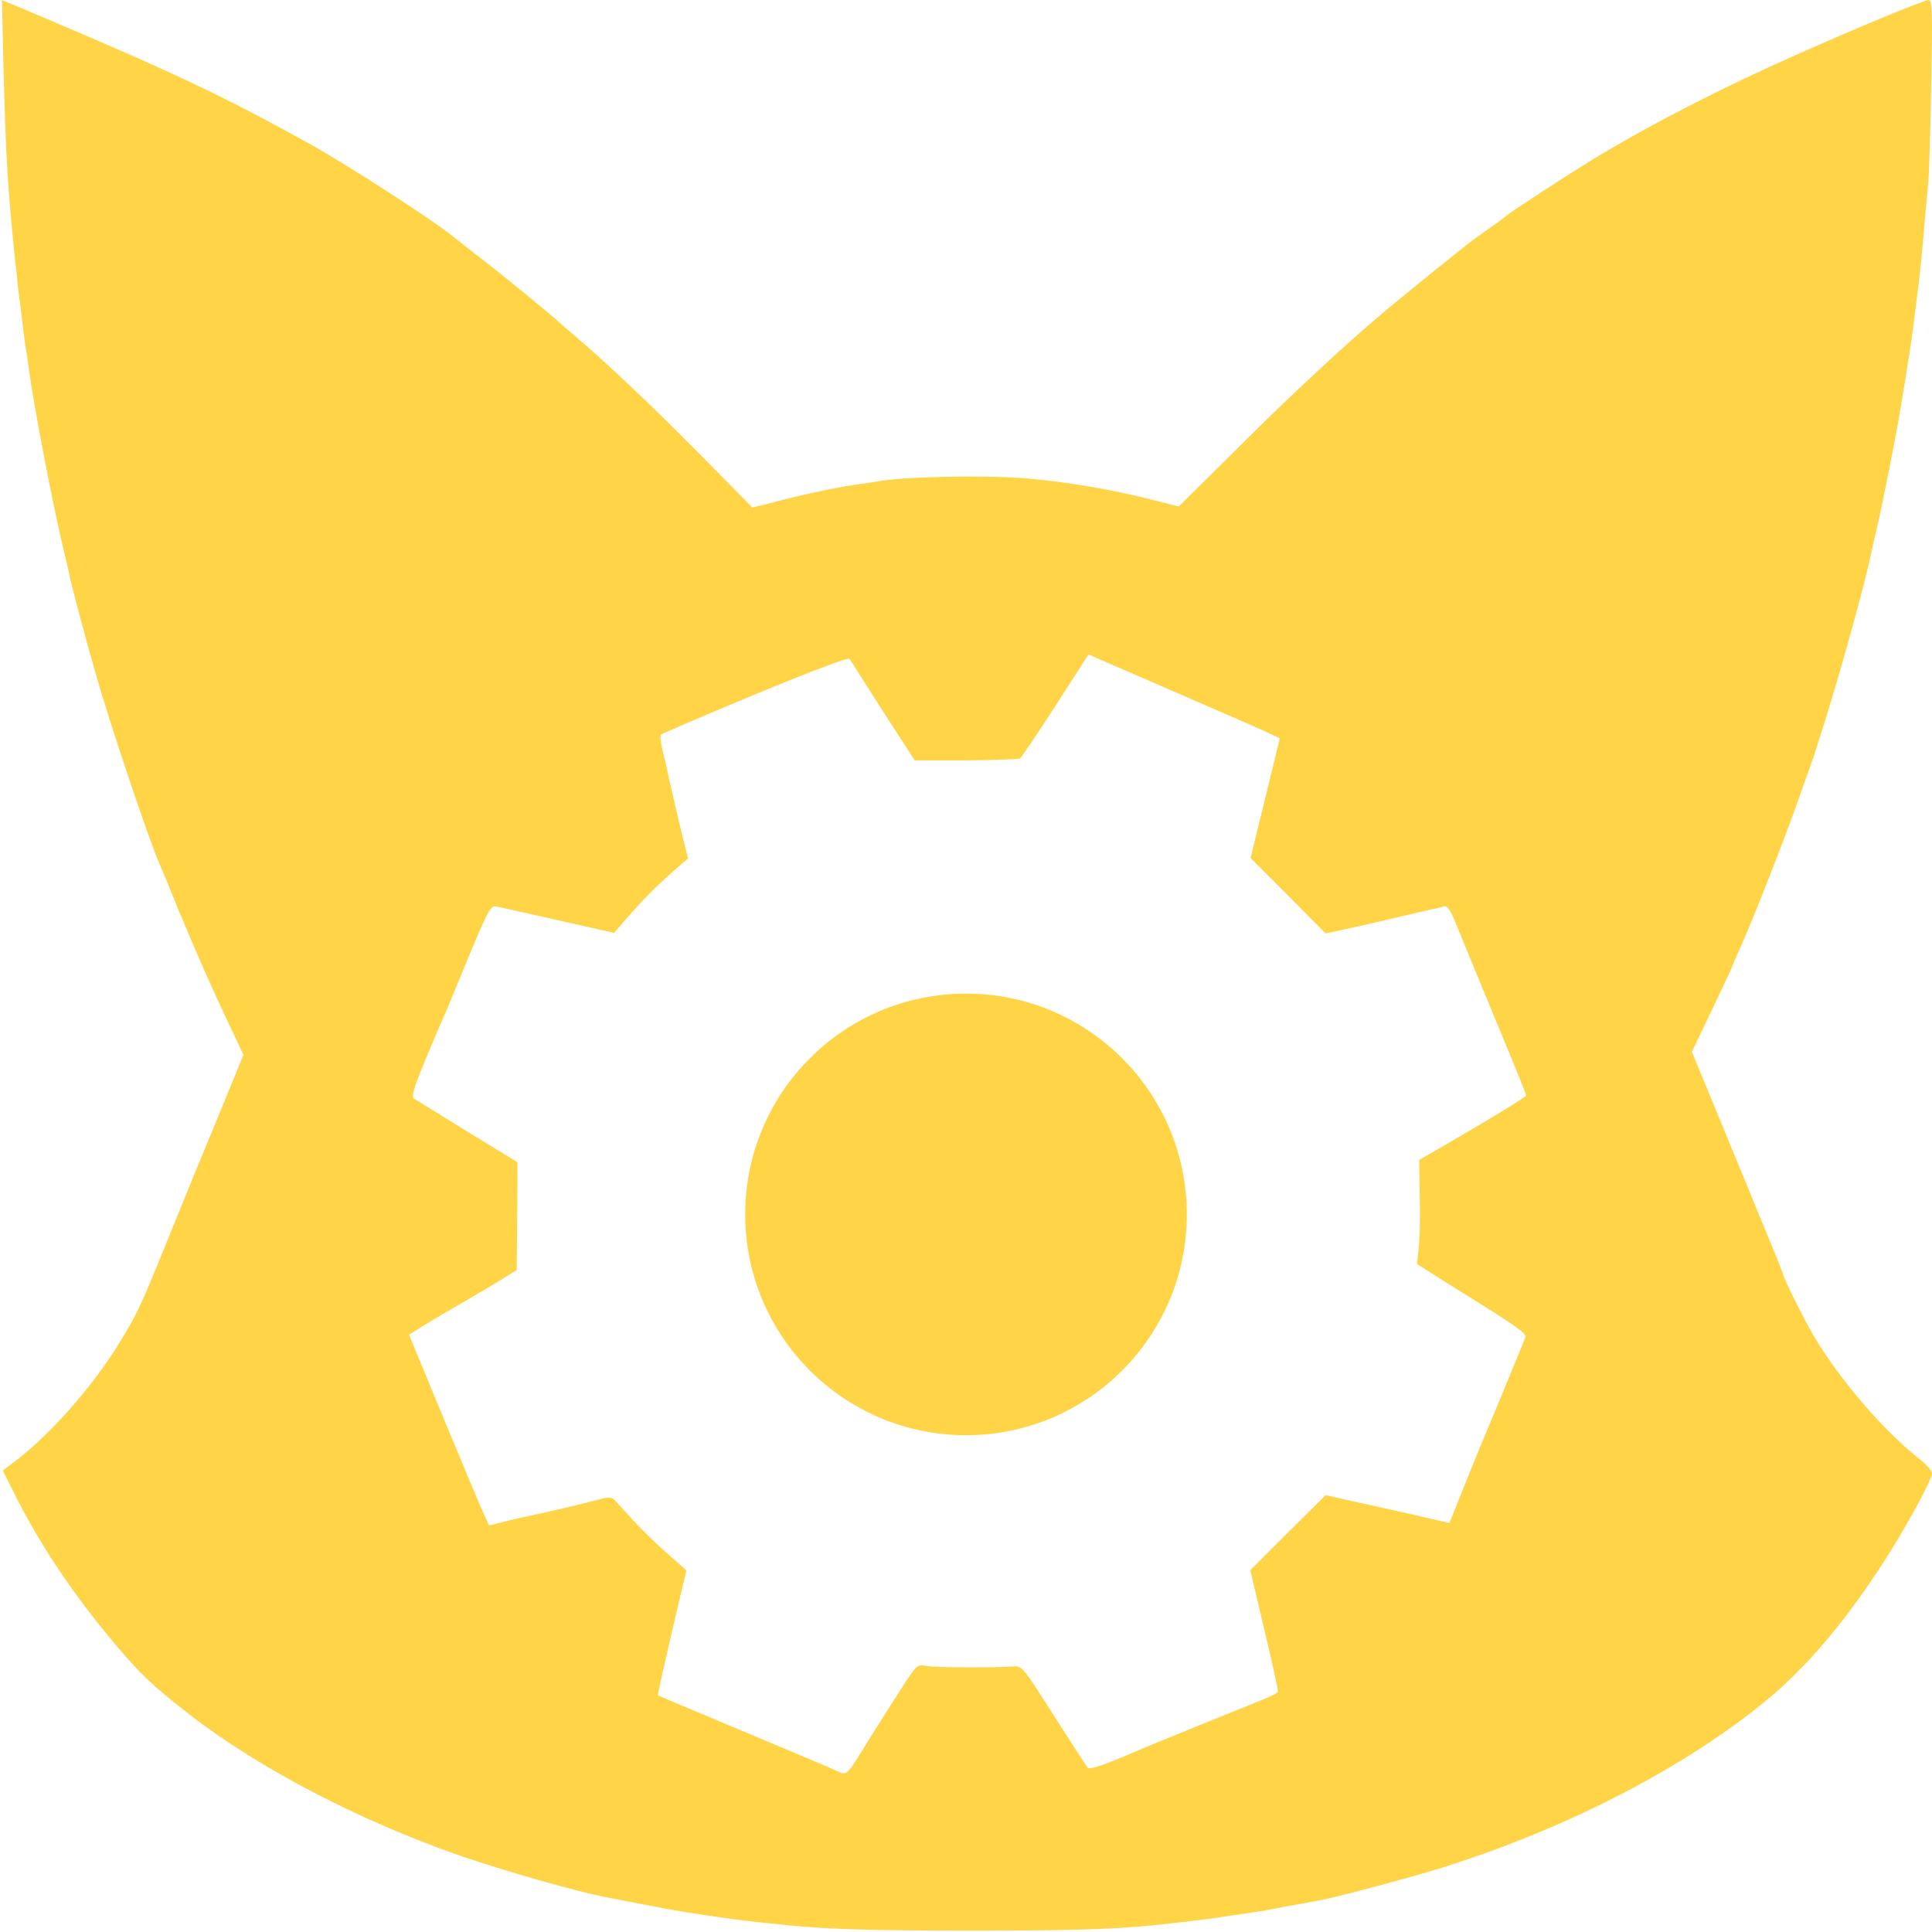
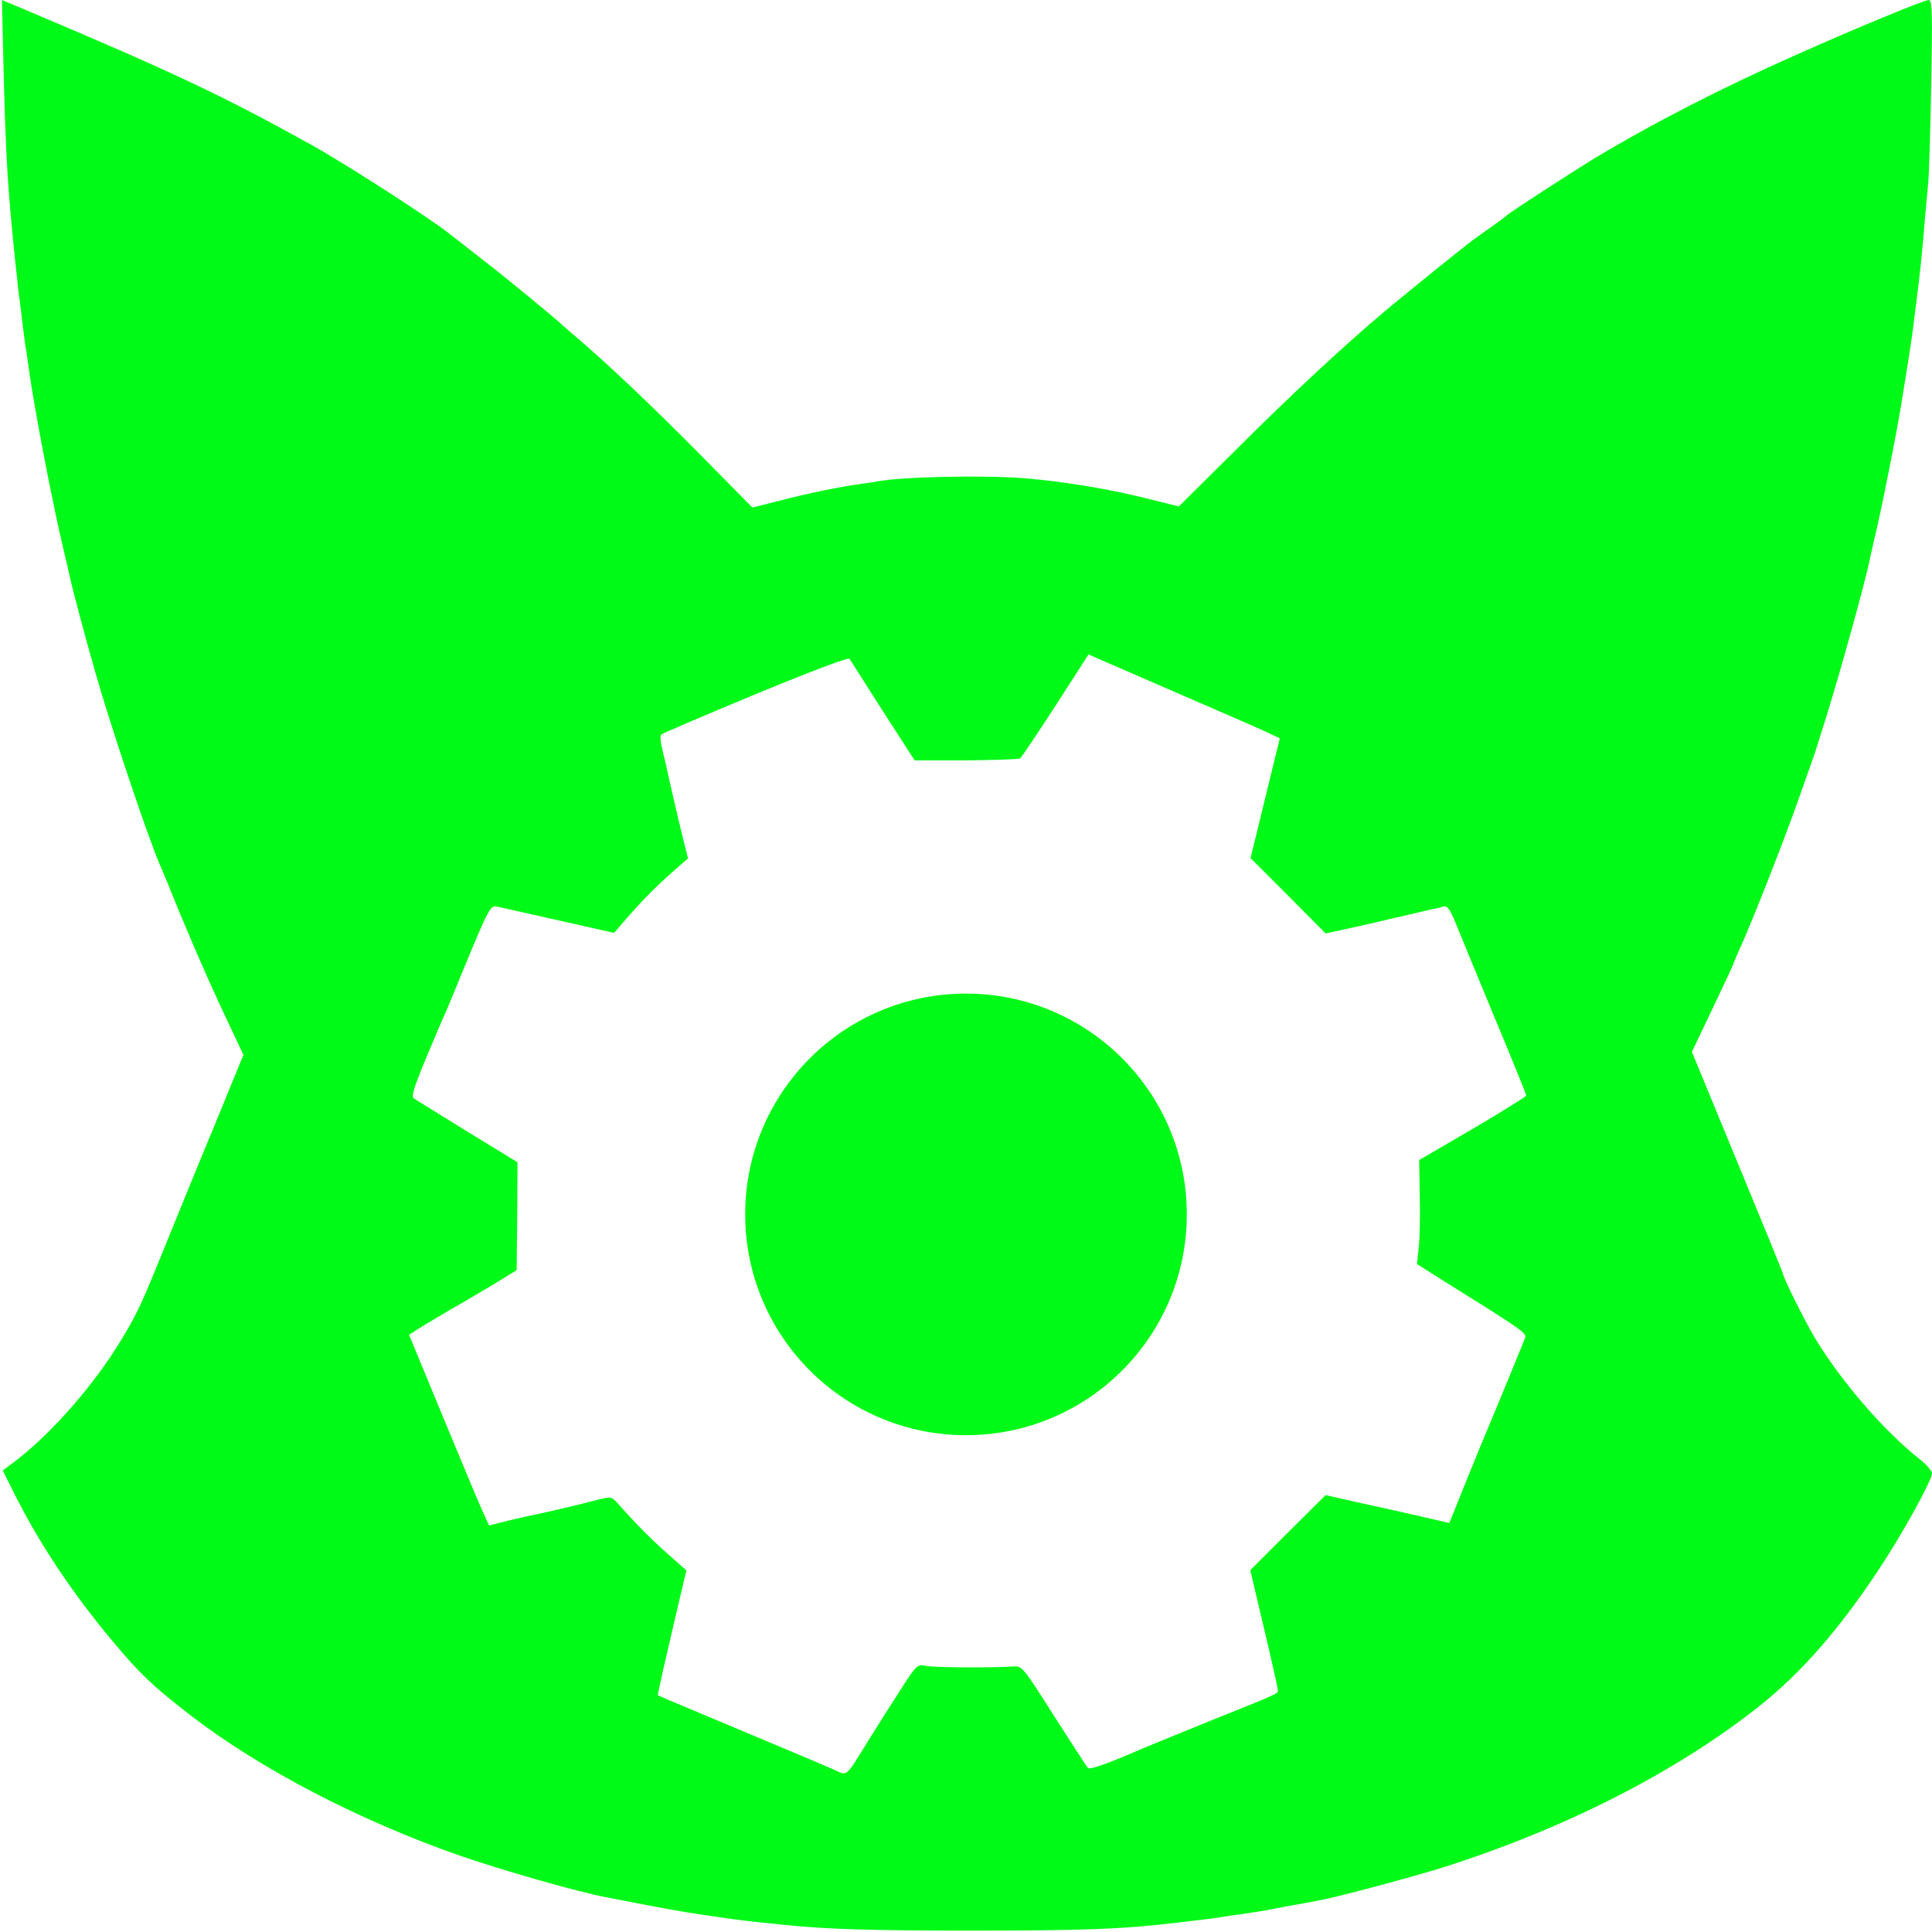
<svg xmlns="http://www.w3.org/2000/svg" version="1.0" viewBox="0 0 700 700">
  <style>
-     .a { fill: #ffd447; }
+     .a { fill: #00fa17; }
    @media (prefers-color-scheme: light) {
      .a { fill: #786999; }
    }
  </style>
  <path class="a" d="M1.3 25.7c.8 31.2 1.5 43 4.3 69.8.4 3.3.8 7.1.9 8.5.2 1.4.6 4.5.9 7 .3 2.5.8 6.5 1.1 9 .3 2.5.7 5.6 1 7 .2 1.4.7 4.5 1 7 1.8 13.4 8.7 49.3 12.6 65.5 1.1 4.4 2.1 8.9 2.3 10 .6 2.9 5.1 20 9.1 34 5.3 18.7 19.4 60.8 23.5 70 .5 1.1 3.6 8.5 6.8 16.5 6.6 15.9 12.7 29.7 19.2 43.3l4.2 8.9-10.7 26.1c-6 14.4-13.8 33.6-17.5 42.7-8.5 21-10.1 24.5-15.5 33.5-9.5 16.1-25 34-38.2 44.3l-5.3 4 4.2 8.4c9.2 18.3 20.9 35.9 35.9 53.8 9.8 11.7 14.3 15.9 27.8 26.4 25.3 19.5 61.2 38.2 97.9 51 15.7 5.4 42.6 13.1 52.8 15 1.1.2 7.9 1.5 15 2.9 11.3 2.2 17.7 3.2 31.4 5.1 3.4.5 11.8 1.4 19 2.1 14.8 1.5 30.9 2 66 2 42.2 0 55.8-.5 76.5-3 2.2-.3 6-.7 8.5-1 2.5-.3 5.6-.7 7-1 1.4-.2 4.5-.7 7-1 4.8-.7 8-1.2 12-2 1.4-.3 5.1-1 8.2-1.5 3.2-.6 7-1.3 8.5-1.6 6.1-1.1 33.6-8.5 43.8-11.7 44.3-14 85.1-34.8 115-58.6 15-11.9 28.6-27.4 43-49.1 8.7-13.1 19.5-32.6 19.5-35.2 0-.9-2.1-3.3-4.7-5.3-13.2-10.5-28.6-28.5-38-44.2-3.8-6.5-11.3-21.6-11.3-22.8 0-.3-7.4-18.4-16.5-40.4l-16.5-40 7.5-15.7c4.1-8.6 7.5-15.8 7.5-16.1 0-.2 1.2-3 2.6-6.1 4.4-9.7 15.9-39 20.9-53.2 2.6-7.4 5-14.2 5.3-15 .3-.8.6-1.7.7-2 .1-.3 1.8-5.7 3.8-12 5.7-18.2 14.7-50.8 16.3-59 .3-1.4 1.4-6.3 2.5-11 1.8-7.5 7.2-34.8 8.3-41.9.3-1.4 1.1-6.9 2-12.1 1.9-11.8 2.5-15.9 3.2-21.8.3-2.6.7-5.8.9-7.2.8-5.5 2.1-17.8 3-29.5.4-4.4.9-9.8 1.1-12 .3-2.2.8-18.1 1.1-35.3.5-27 .4-31.2-.9-31.2-1.6 0-26.4 10.2-48.3 20-26.6 11.8-51.8 24.7-73.5 37.8-8.3 5.1-30.2 19.3-31 20.2-.3.3-3.6 2.8-7.5 5.5-3.8 2.7-7.5 5.4-8.1 6-.6.5-2.9 2.3-5 4-4.1 3.2-18.4 14.9-23 18.7-14.1 11.8-34.7 30.9-53.1 49.3l-22.2 22-8.8-2.2c-15.5-4-31.7-6.7-46.8-8-15-1.2-44.2-.6-53.5 1.1-1.4.3-4.3.7-6.5 1-6.3.8-19.2 3.4-29.4 6.1l-9.5 2.4-19-19.3c-17.2-17.4-34.2-33.5-45.1-42.7-2.2-1.9-4.2-3.6-4.5-3.9-2.1-2.1-20.4-17.2-29-23.8-5.8-4.5-10.9-8.6-11.5-9-7-5.7-38.2-25.8-51-32.9C80.6 34.6 62.6 26.1 8.1 3.1L.7 0l.6 25.7zM427 251.3c14.6 6.3 28.8 12.5 31.6 13.8l5.1 2.4-5.3 21.7-5.3 21.7 13.6 13.6 13.6 13.7 5.1-1.1c2.8-.6 11-2.4 18.1-4.1 7.2-1.7 14.1-3.3 15.5-3.6 1.4-.2 3.2-.7 4.1-1 1.3-.3 2.3 1.1 4.2 5.8 1.4 3.5 7.8 18.9 14.1 34.2 6.4 15.3 11.6 28.2 11.6 28.5 0 .4-8.7 5.8-19.4 12.1l-19.4 11.3.2 13.1c.2 7.3 0 15.8-.4 18.9l-.6 5.7 13 8.2c24.9 15.5 26.8 16.9 26.2 18.5-1 2.6-11.7 28.6-13.1 31.8-1.3 2.9-11.8 28.8-13.5 33.2l-.9 2.1-8.3-1.9c-4.6-1.1-10.1-2.3-12.3-2.8-2.2-.5-8.6-1.9-14.1-3.1l-10.1-2.3-13.7 13.6-13.6 13.6 5 21.2c2.8 11.7 5 21.8 5 22.3 0 1.3.9.9-27 12.1-11.8 4.8-23.3 9.5-25.5 10.5-9.7 4.2-15.6 6.2-16.3 5.6-.4-.4-5.9-8.9-12.3-18.9-11.5-18.1-11.6-18.2-15-17.9-7.1.5-28 .4-31.3-.2-3.3-.6-3.4-.6-9.3 8.6-3.3 5.1-8.5 13.3-11.6 18.3-8.6 13.9-7.5 13-12.7 10.6-2.5-1.1-12.1-5.2-21.5-9.1-18.5-7.8-31.7-13.3-38.1-16l-4.1-1.8 1.8-8.4c1-4.5 3.4-14.7 5.2-22.5l3.4-14.3-7-6.2c-6.4-5.7-11-10.4-17.8-18-2.3-2.6-2.5-2.6-7.4-1.4-6.3 1.7-18.8 4.6-21.8 5.2-1.2.2-5.6 1.2-9.9 2.2l-7.6 1.9-2.1-4.6c-1.2-2.5-7.7-18.1-14.5-34.5l-12.4-30 4.1-2.6c2.3-1.4 7.1-4.3 10.7-6.4 3.6-2 10.5-6.1 15.4-9l8.8-5.4.2-19.5.1-19.6-18-11c-9.9-6.1-18.6-11.5-19.4-12-1.2-.8-.4-3.4 4.3-14.8 3.2-7.6 6.4-15.2 7.2-16.8.7-1.7 3.6-8.6 6.4-15.5 9.2-22.2 9.7-23.1 12.2-22.5 1.3.3 11.3 2.5 22.3 5l20 4.5 4.4-5.1c5.9-6.8 10.5-11.4 17-17.2l5.4-4.7-1.1-4.3c-1.1-4-6.1-25.6-6.7-28.7-.2-.8-.9-3.7-1.5-6.3-.7-2.8-.9-5.2-.4-5.6.5-.4 15.9-7 34.2-14.6 20.8-8.6 33.6-13.4 34-12.8.4.6 5.8 9.1 12.1 19l11.5 17.8H350c10.2-.1 19-.4 19.6-.7.5-.4 6.3-9 12.9-19.2l11.9-18.5 3.1 1.4c1.6.7 14.9 6.4 29.5 12.8z" />
  <circle class="a" cx="350" cy="440" r="80" />
</svg>
